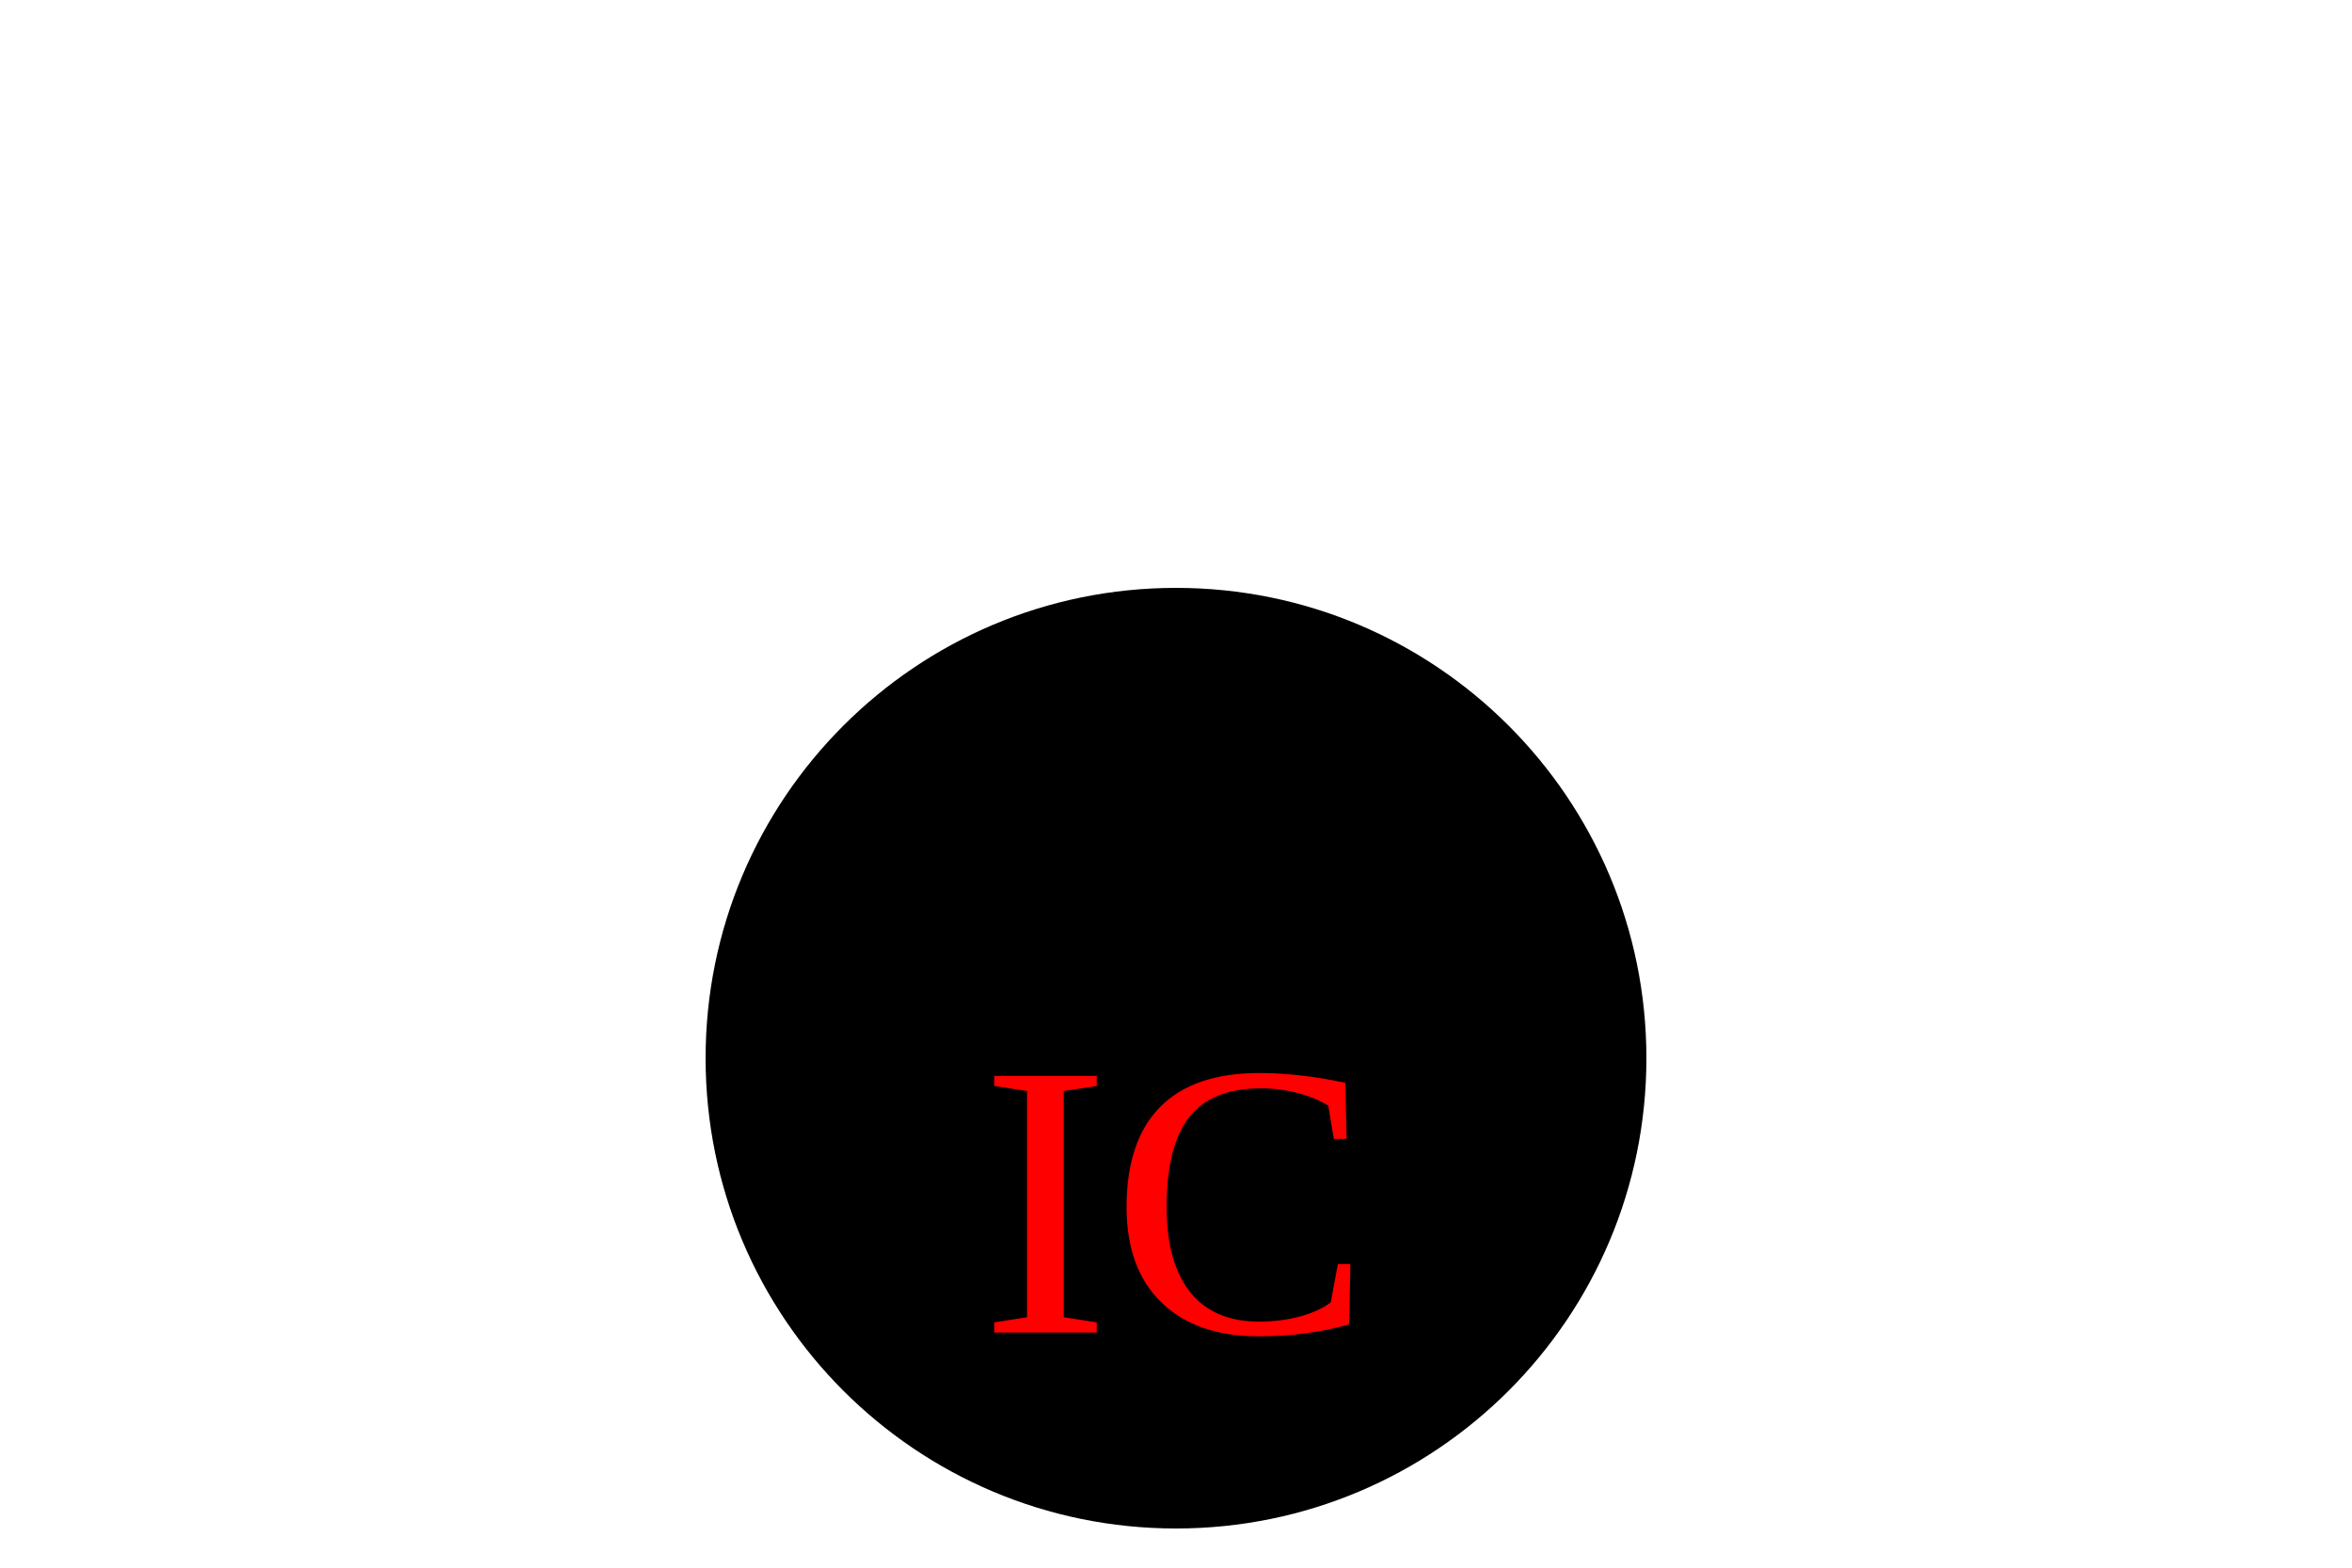
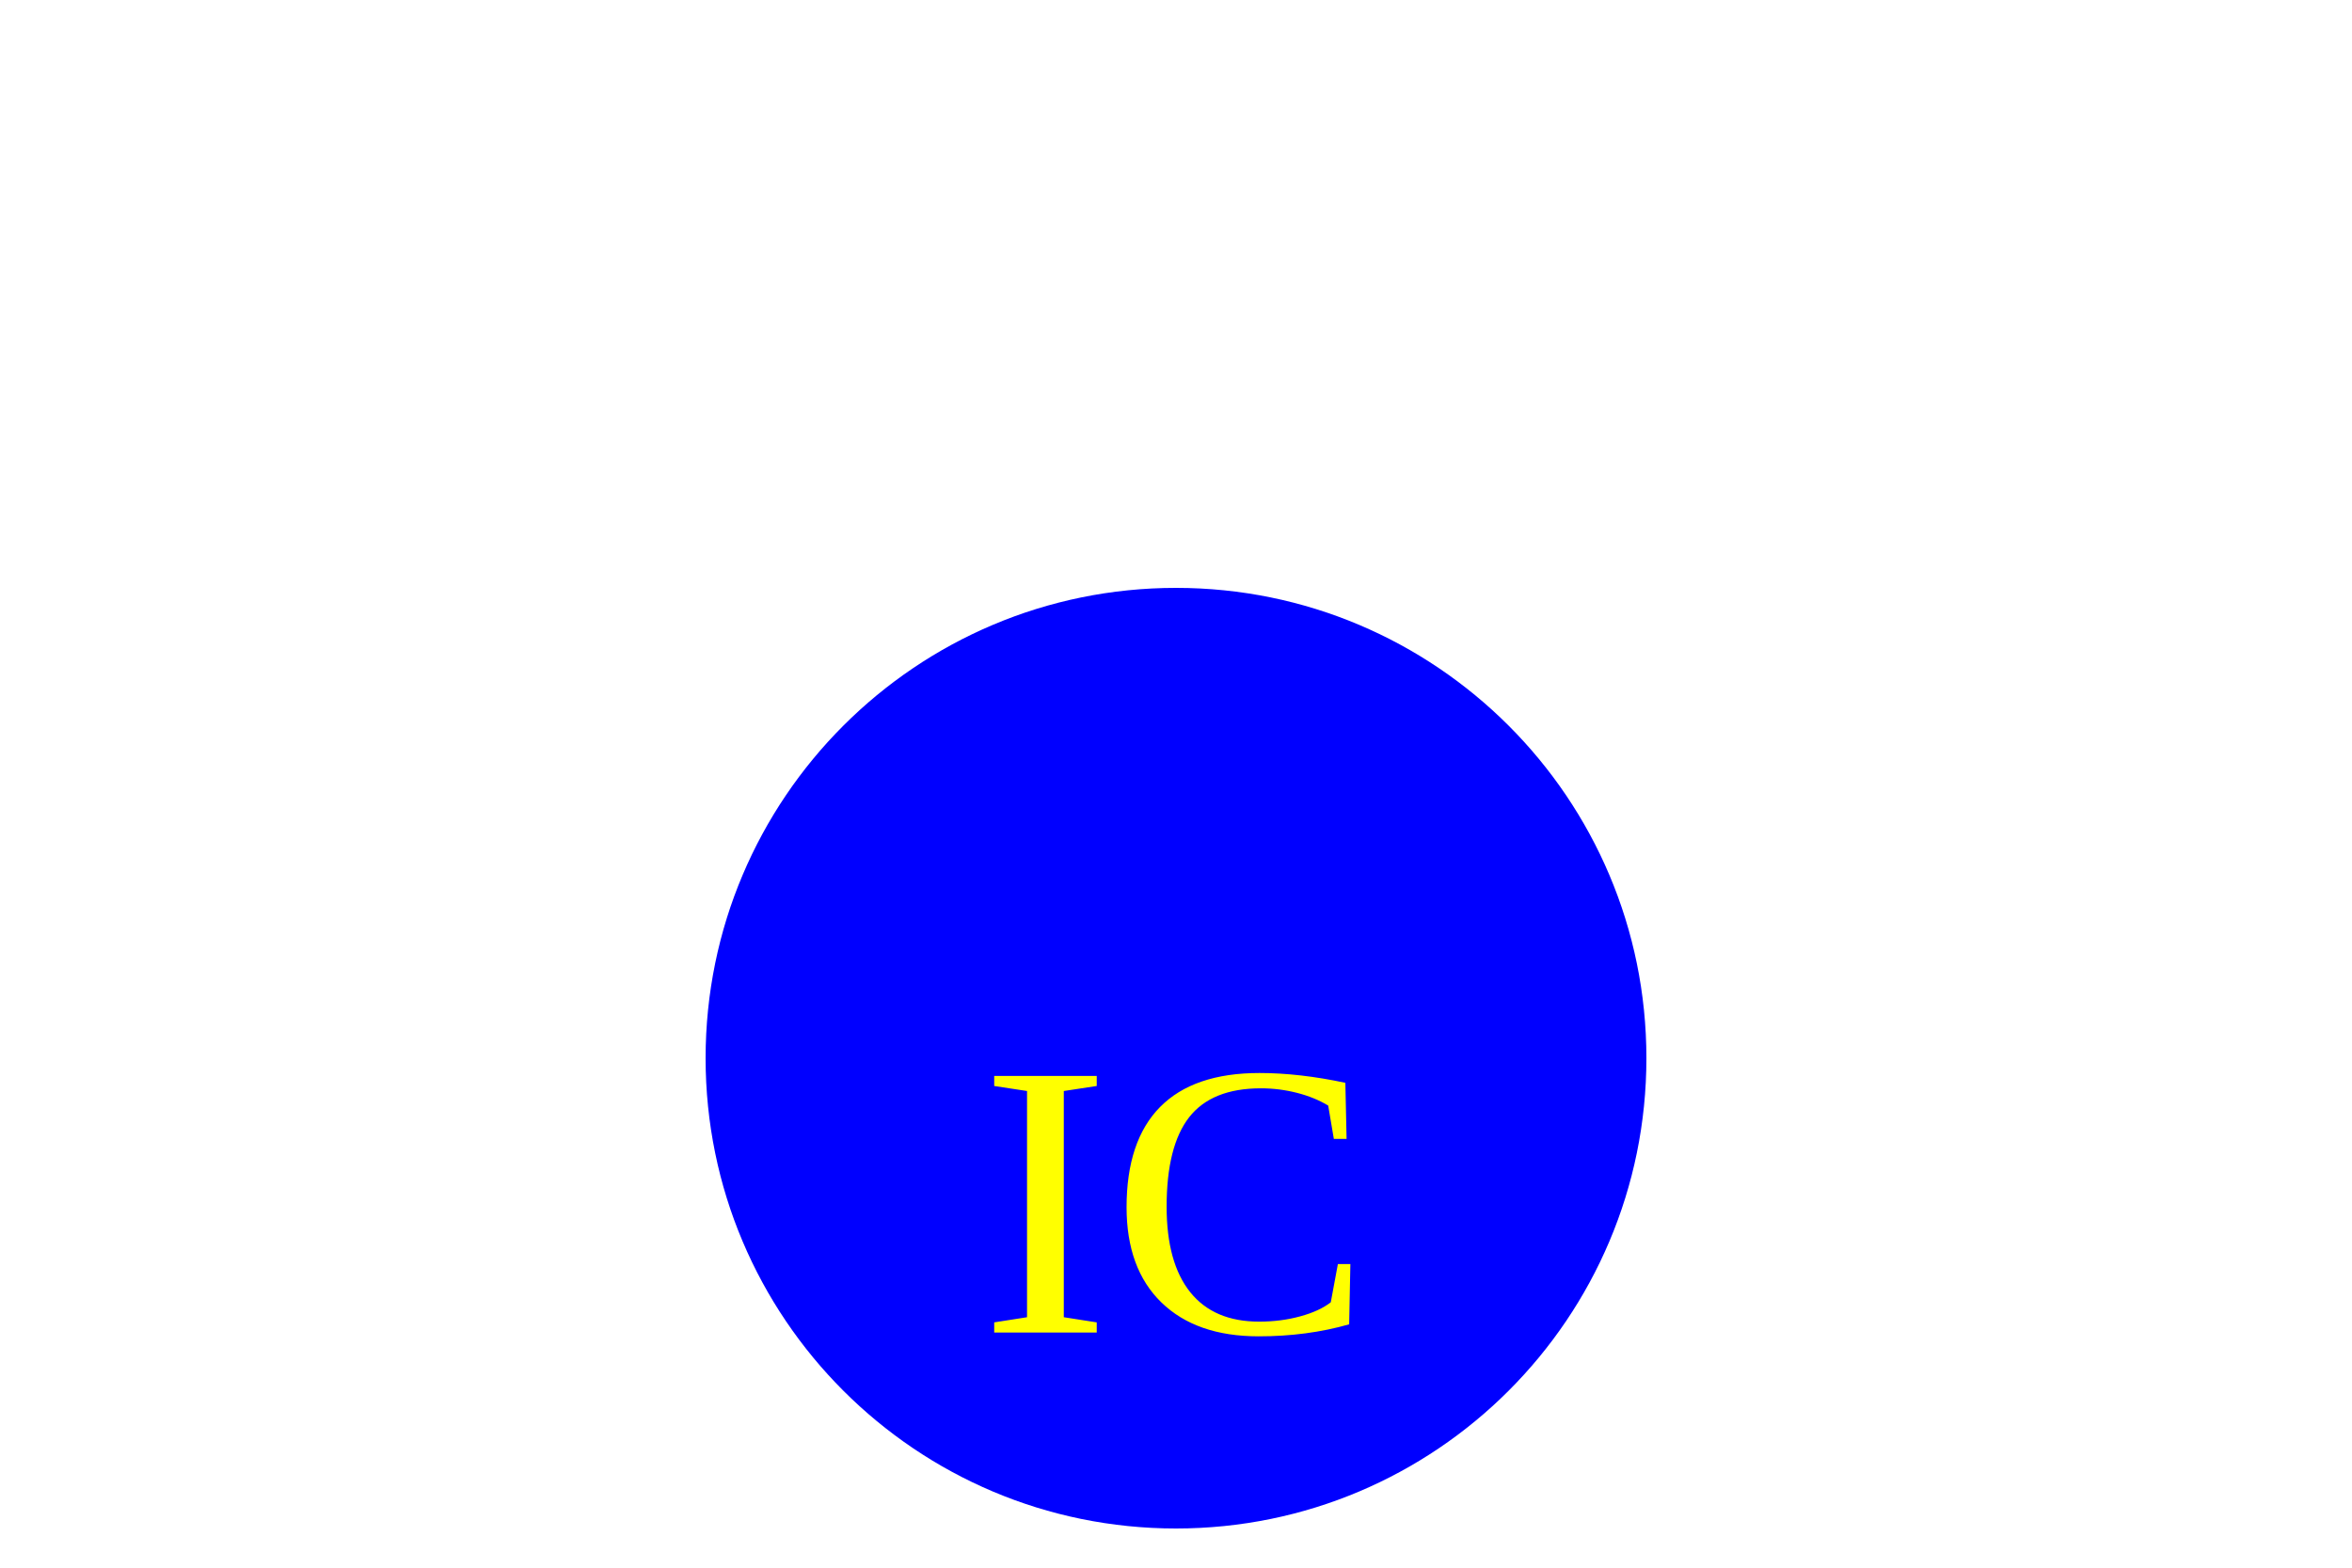
<svg xmlns="http://www.w3.org/2000/svg" width="300" height="200">
-   <circle cx="150" cy="135" r="60" fill="Black" />
-   <text x="150" y="170" font-size="50" text-anchor="middle" fill="Red">IC</text>
+   <circle cx="150" cy="135" r="60" fill="Blue" />
+   <text x="150" y="170" font-size="50" text-anchor="middle" fill="Yellow">IC</text>
</svg>
